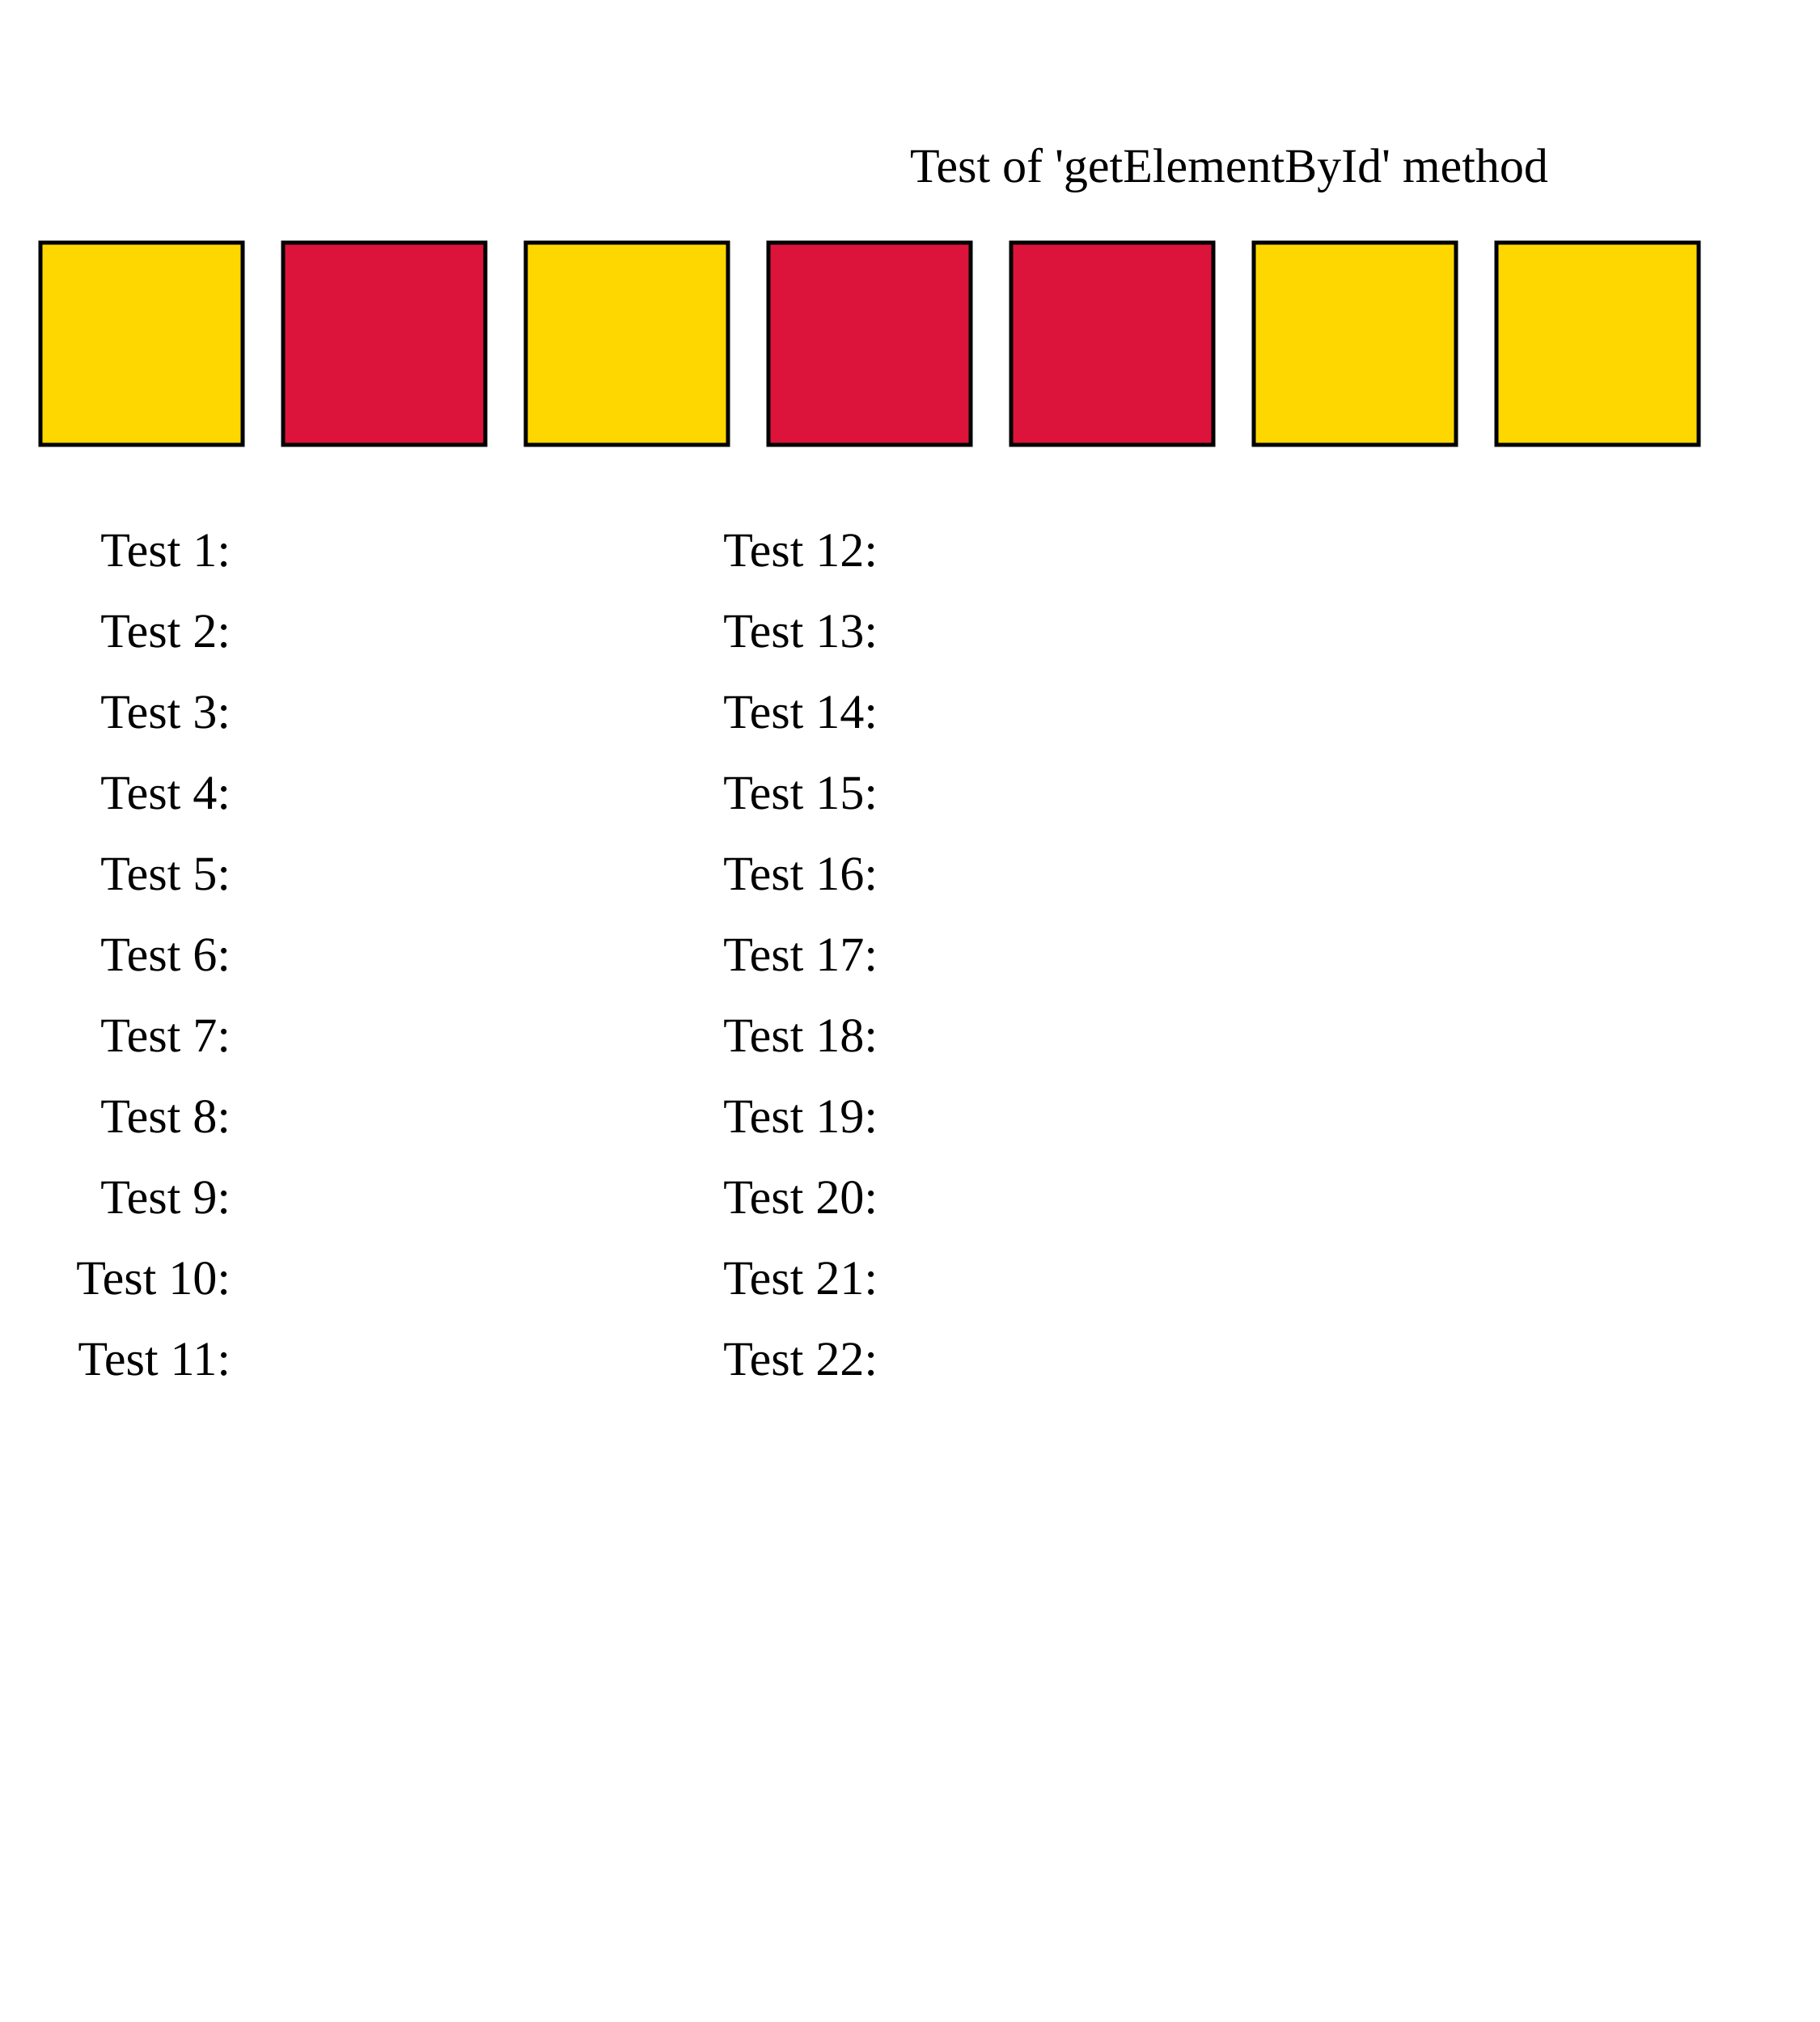
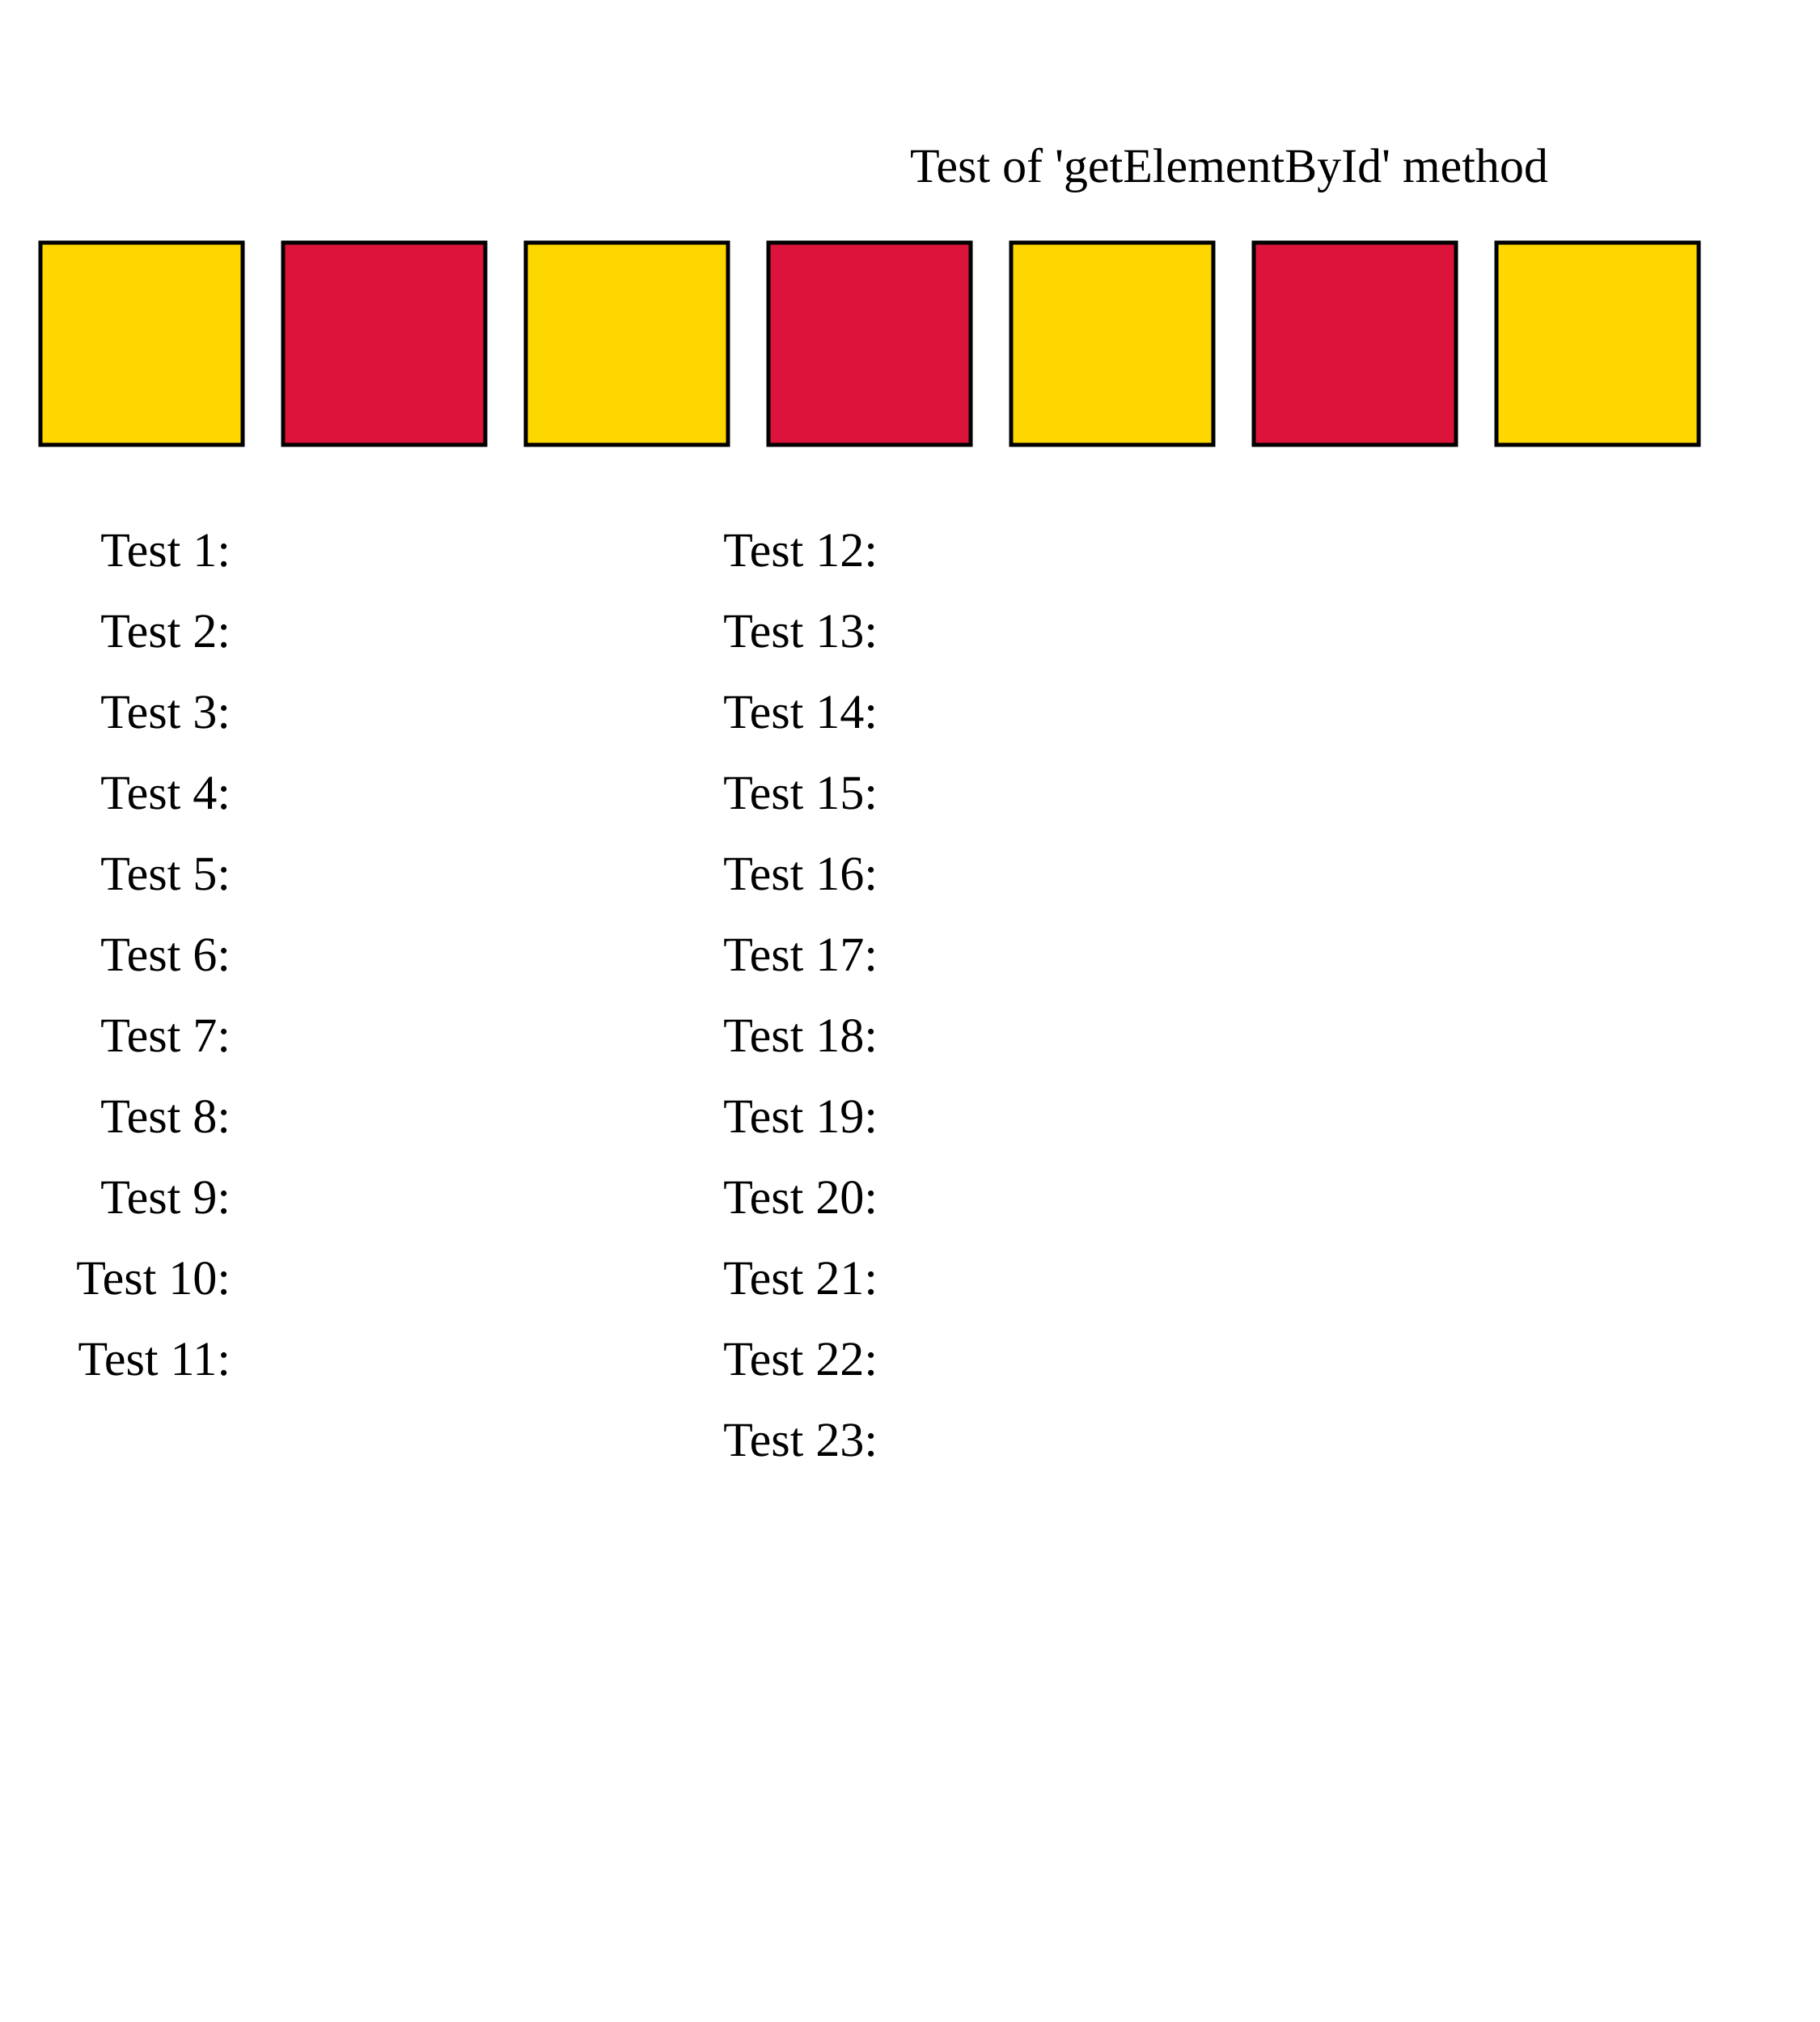
<svg xmlns="http://www.w3.org/2000/svg" id="body" width="450" height="500" viewBox="0 0 450 500">
  <text x="50%" y="45" class="title">Test of 'getElementById' method</text>
  <g id="group">
    <rect id="id1" x="10" y="60" width="50" height="50" fill="gold" stroke="black" />
    <rect id="id2" x="70" y="60" width="50" height="50" fill="crimson" stroke="black" />
    <rect id="id3" x="130" y="60" width="50" height="50" fill="gold" stroke="black" />
    <rect id="id4" x="190" y="60" width="50" height="50" fill="crimson" stroke="black" />
    <svg id="svg1" x="0" y="0" width="450" height="500">
-       <rect id="id5" x="250" y="60" width="50" height="50" fill="crimson" stroke="black" />
-       <rect id="id6" x="310" y="60" width="50" height="50" fill="gold" stroke="black" />
+       <rect id="id5" x="250" y="60" width="50" height="50" fill="gold" stroke="black" />
+       <rect id="id6" x="310" y="60" width="50" height="50" fill="crimson" stroke="black" />
    </svg>
    <rect id="id7" x="370" y="60" width="50" height="50" fill="gold" stroke="black" />
    <text x="60" y="140" text-anchor="end">Test 1: <tspan id="t1" x="65" text-anchor="start" />
    </text>
    <text x="60" y="160" text-anchor="end">Test 2: <tspan id="t2" x="65" text-anchor="start" />
    </text>
    <text x="60" y="180" text-anchor="end">Test 3: <tspan id="t3" x="65" text-anchor="start" />
    </text>
    <text x="60" y="200" text-anchor="end">Test 4: <tspan id="t4" x="65" text-anchor="start" />
    </text>
    <text x="60" y="220" text-anchor="end">Test 5: <tspan id="t5" x="65" text-anchor="start" />
    </text>
    <text x="60" y="240" text-anchor="end">Test 6: <tspan id="t6" x="65" text-anchor="start" />
    </text>
    <text x="60" y="260" text-anchor="end">Test 7: <tspan id="t7" x="65" text-anchor="start" />
    </text>
    <text x="60" y="280" text-anchor="end">Test 8: <tspan id="t8" x="65" text-anchor="start" />
    </text>
    <text x="60" y="300" text-anchor="end">Test 9: <tspan id="t9" x="65" text-anchor="start" />
    </text>
    <text x="60" y="320" text-anchor="end">Test 10: <tspan id="t10" x="65" text-anchor="start" />
    </text>
    <text x="60" y="340" text-anchor="end">Test 11: <tspan id="t11" x="65" text-anchor="start" />
    </text>
    <text x="220" y="140" text-anchor="end">Test 12: <tspan id="t12" x="225" text-anchor="start" />
    </text>
    <text x="220" y="160" text-anchor="end">Test 13: <tspan id="t13" x="225" text-anchor="start" />
    </text>
    <text x="220" y="180" text-anchor="end">Test 14: <tspan id="t14" x="225" text-anchor="start" />
    </text>
    <text x="220" y="200" text-anchor="end">Test 15: <tspan id="t15" x="225" text-anchor="start" />
    </text>
    <text x="220" y="220" text-anchor="end">Test 16: <tspan id="t16" x="225" text-anchor="start" />
    </text>
    <text x="220" y="240" text-anchor="end">Test 17: <tspan id="t17" x="225" text-anchor="start" />
    </text>
    <text x="220" y="260" text-anchor="end">Test 18: <tspan id="t18" x="225" text-anchor="start" />
    </text>
    <text x="220" y="280" text-anchor="end">Test 19: <tspan id="t19" x="225" text-anchor="start" />
    </text>
    <text x="220" y="300" text-anchor="end">Test 20: <tspan id="t20" x="225" text-anchor="start" />
    </text>
    <text x="220" y="320" text-anchor="end">Test 21: <tspan id="t21" x="225" text-anchor="start" />
    </text>
    <text x="220" y="340" text-anchor="end">Test 22: <tspan id="t22" x="225" text-anchor="start" />
    </text>
+     <text x="220" y="360" text-anchor="end">Test 23: <tspan id="t23" x="225" text-anchor="start" />
+     </text>
  </g>
</svg>
